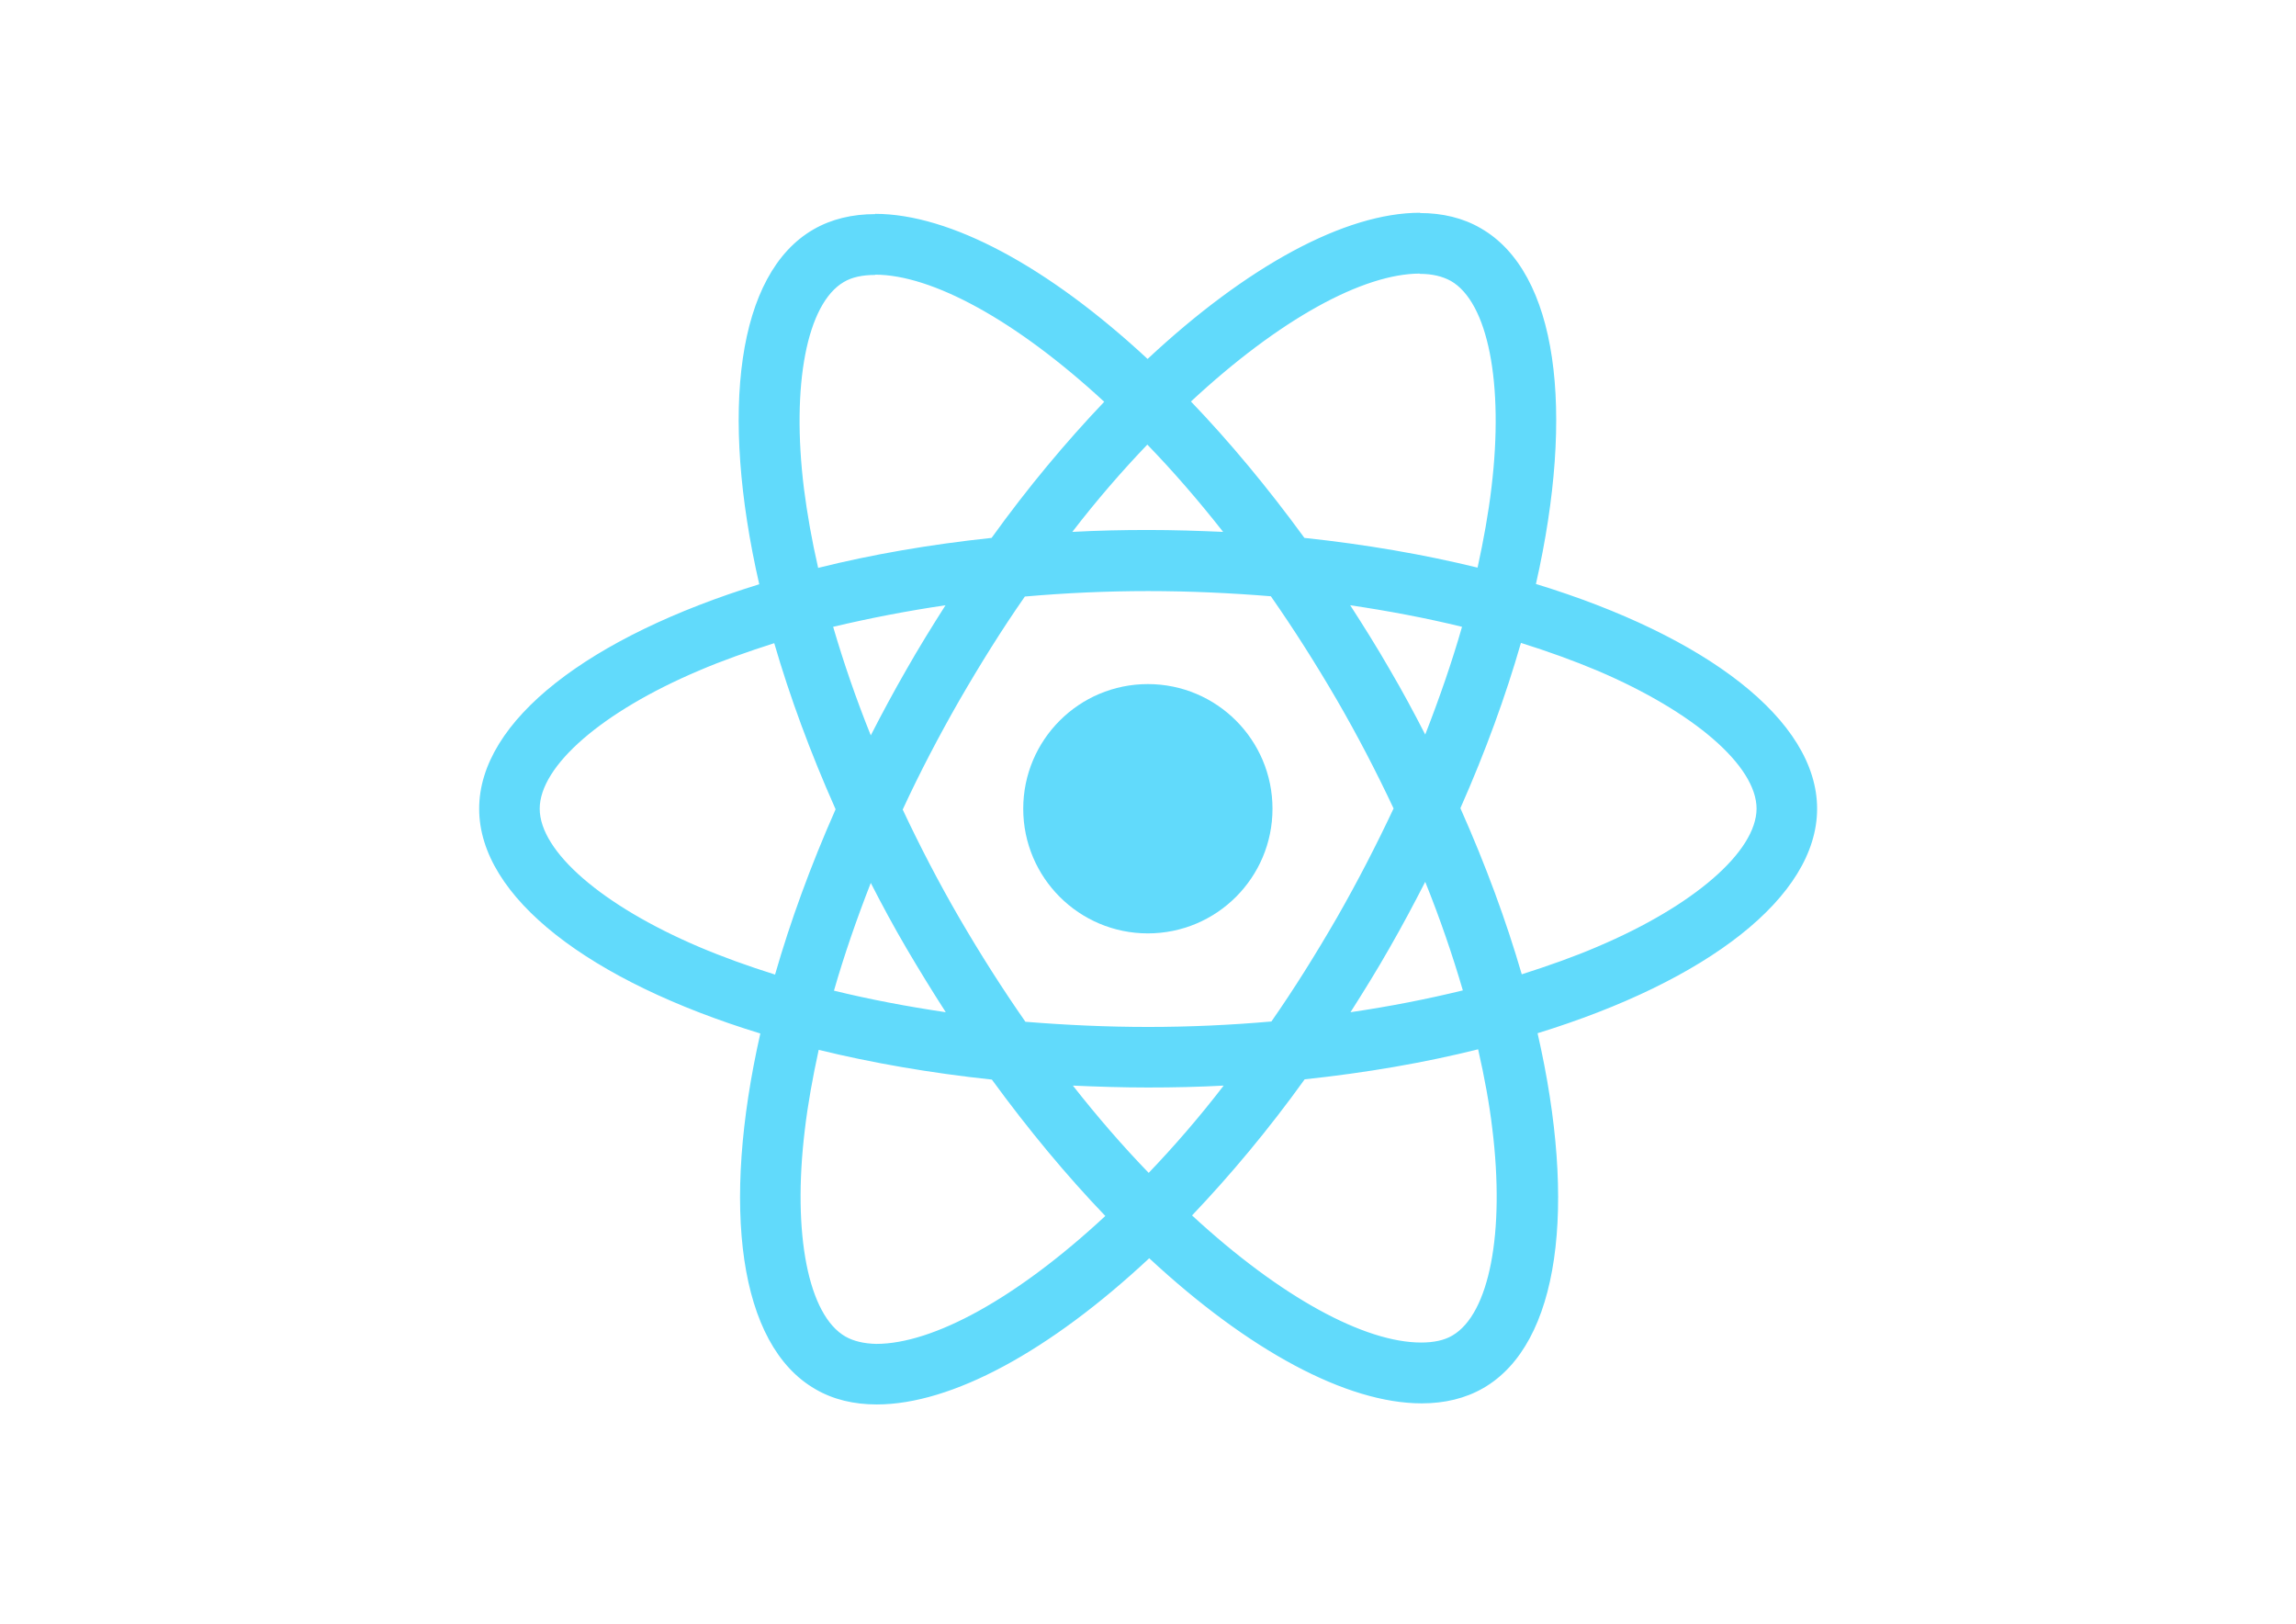
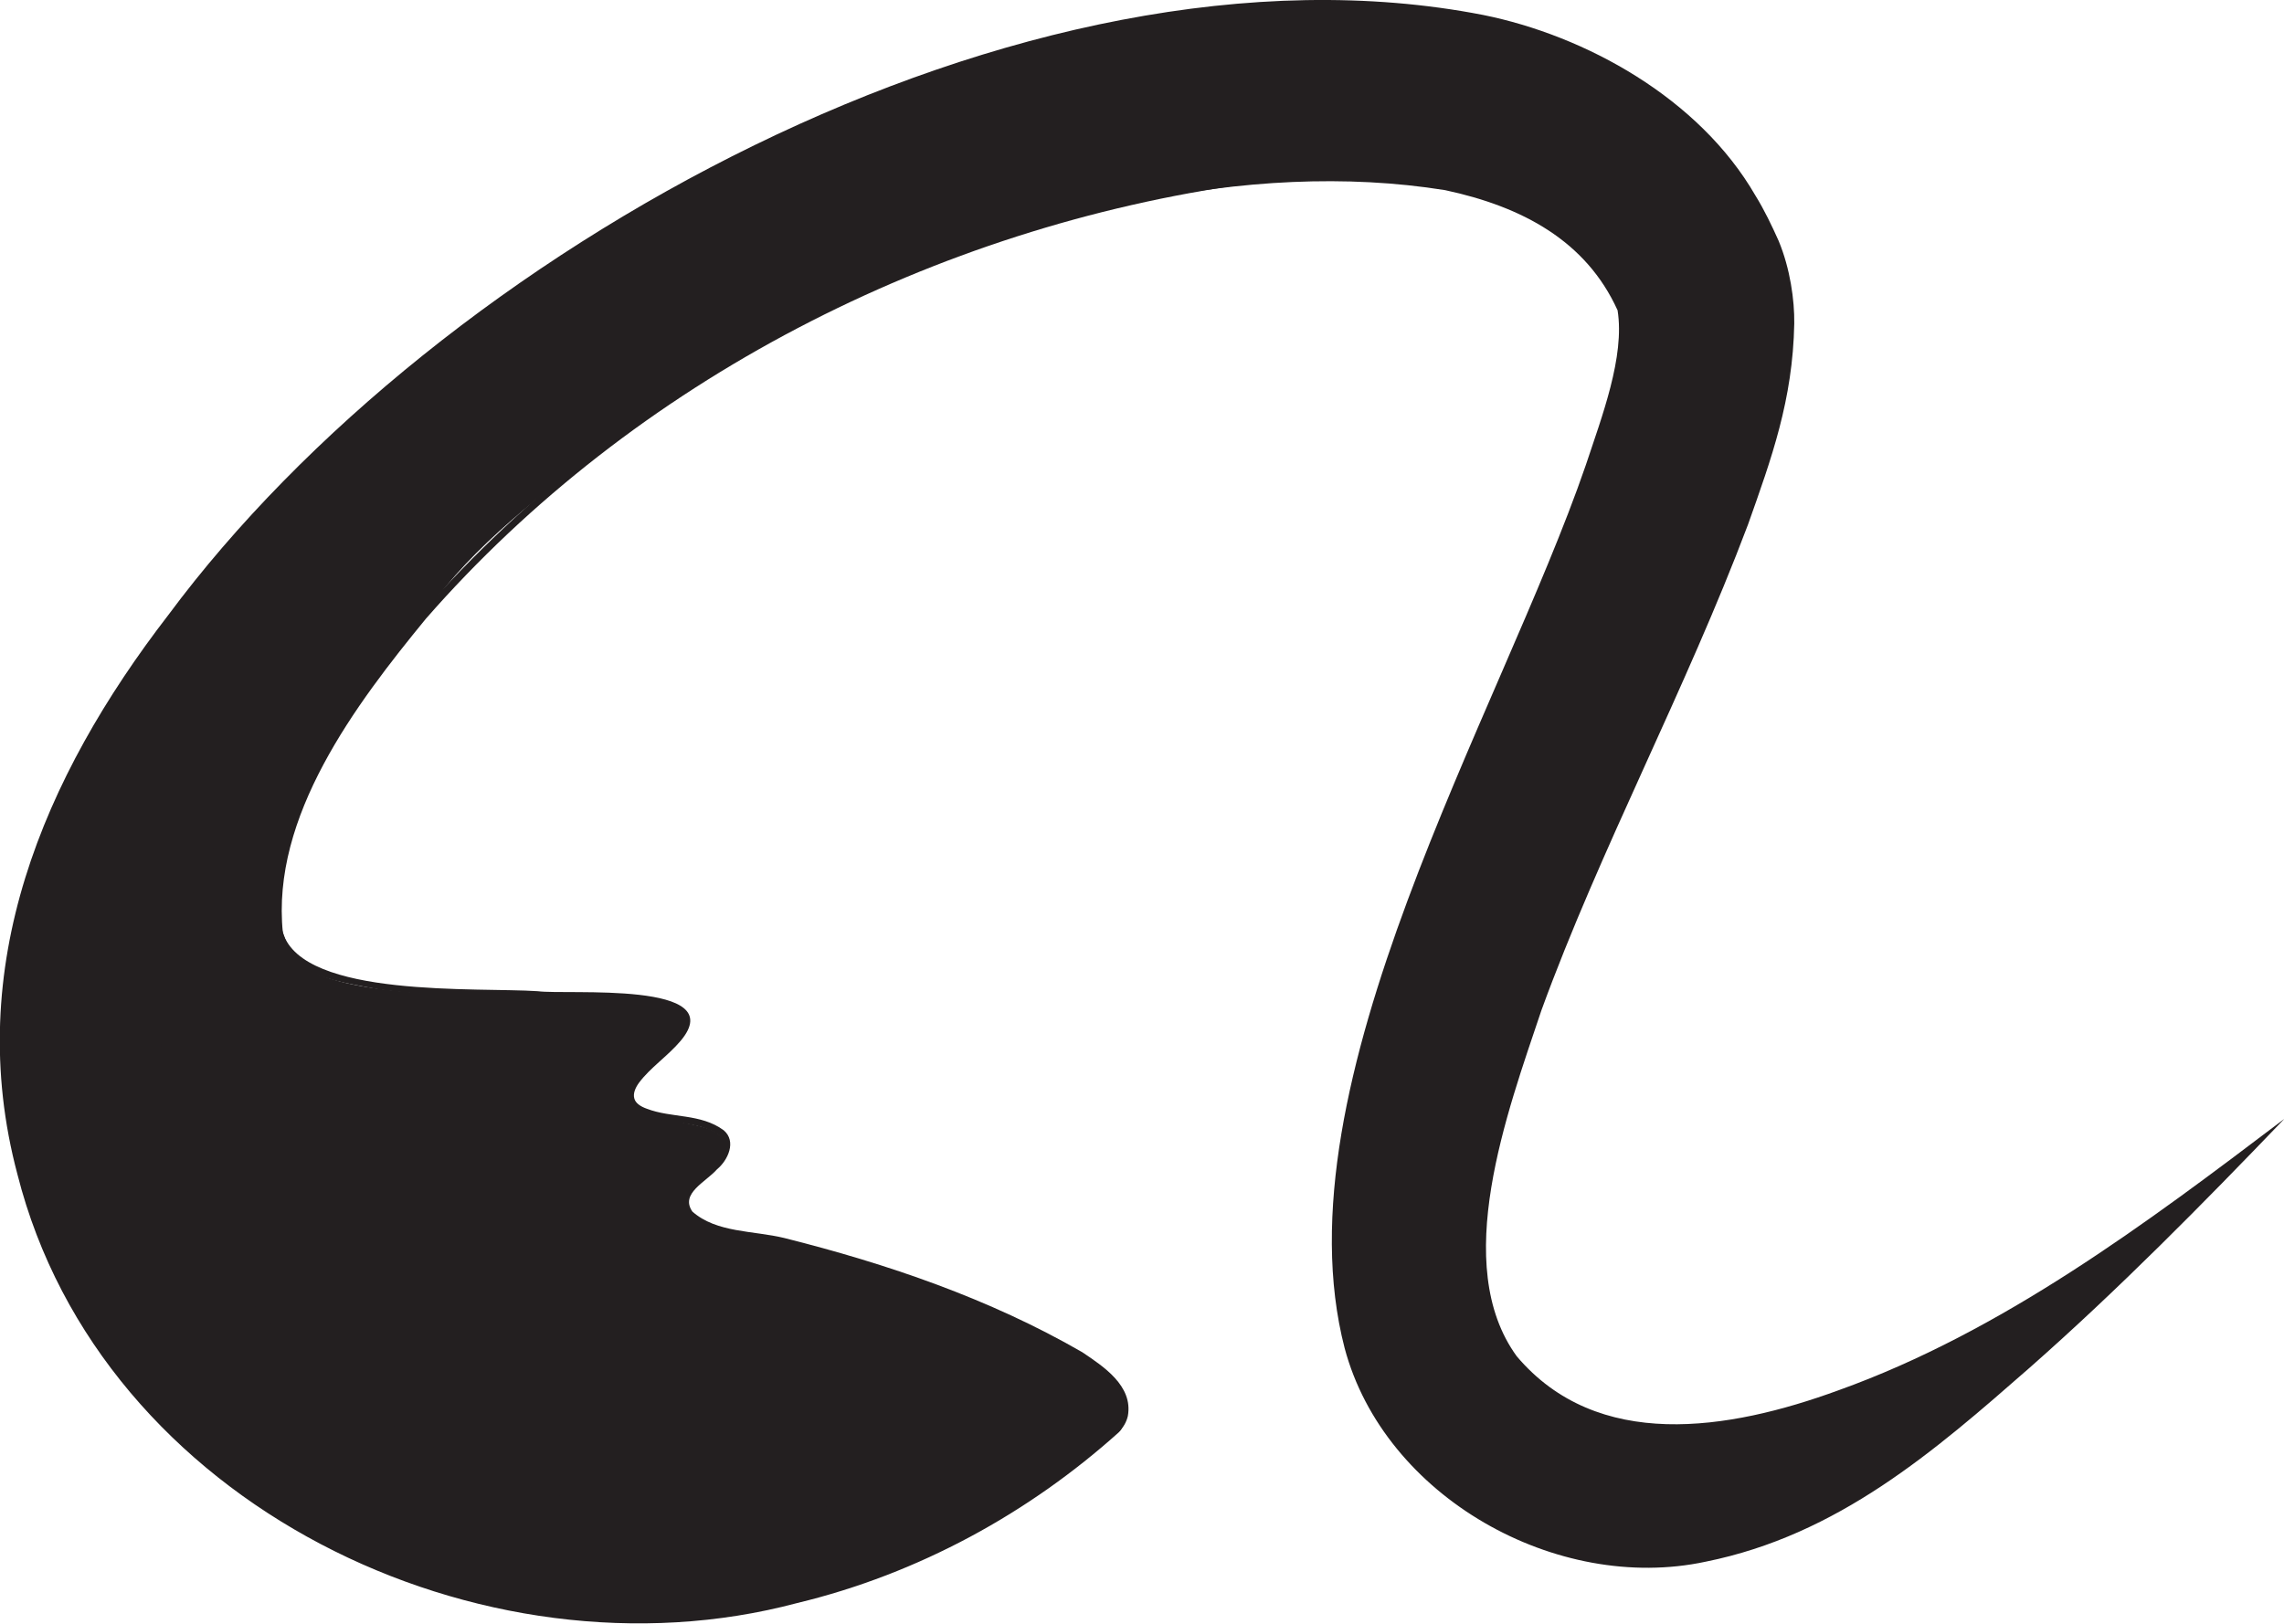
- <svg xmlns="http://www.w3.org/2000/svg" viewBox="0 0 841.9 595.3">
-   <g fill="#61DAFB">
-     <path d="M666.3 296.5c0-32.5-40.7-63.3-103.1-82.4 14.4-63.6 8-114.2-20.2-130.4-6.5-3.8-14.1-5.6-22.4-5.6v22.3c4.6 0 8.3.9 11.4 2.6 13.6 7.8 19.5 37.5 14.9 75.7-1.1 9.4-2.9 19.3-5.1 29.4-19.6-4.8-41-8.5-63.5-10.9-13.5-18.5-27.5-35.3-41.6-50 32.6-30.3 63.2-46.9 84-46.9V78c-27.5 0-63.5 19.6-99.9 53.6-36.4-33.8-72.4-53.2-99.9-53.2v22.3c20.7 0 51.4 16.5 84 46.6-14 14.7-28 31.4-41.3 49.9-22.6 2.4-44 6.1-63.6 11-2.3-10-4-19.7-5.2-29-4.7-38.2 1.1-67.9 14.6-75.8 3-1.8 6.9-2.6 11.5-2.6V78.5c-8.4 0-16 1.8-22.6 5.6-28.1 16.2-34.4 66.7-19.9 130.1-62.2 19.2-102.7 49.9-102.7 82.3 0 32.5 40.7 63.3 103.1 82.4-14.4 63.6-8 114.2 20.2 130.4 6.5 3.8 14.1 5.6 22.5 5.6 27.5 0 63.5-19.6 99.9-53.6 36.4 33.8 72.4 53.2 99.9 53.2 8.4 0 16-1.8 22.6-5.6 28.1-16.2 34.4-66.7 19.9-130.1 62-19.1 102.5-49.9 102.5-82.3zm-130.2-66.7c-3.7 12.9-8.3 26.2-13.5 39.5-4.1-8-8.4-16-13.1-24-4.6-8-9.5-15.8-14.4-23.4 14.2 2.1 27.9 4.7 41 7.9zm-45.8 106.5c-7.8 13.5-15.8 26.3-24.1 38.2-14.9 1.3-30 2-45.2 2-15.1 0-30.2-.7-45-1.9-8.3-11.9-16.4-24.6-24.2-38-7.6-13.1-14.5-26.4-20.8-39.8 6.2-13.4 13.2-26.8 20.7-39.9 7.8-13.5 15.8-26.3 24.1-38.2 14.9-1.3 30-2 45.2-2 15.1 0 30.2.7 45 1.9 8.3 11.9 16.4 24.6 24.2 38 7.6 13.1 14.5 26.4 20.8 39.8-6.3 13.4-13.2 26.8-20.7 39.9zm32.3-13c5.4 13.4 10 26.8 13.8 39.8-13.1 3.2-26.9 5.9-41.2 8 4.9-7.7 9.8-15.6 14.4-23.7 4.6-8 8.9-16.1 13-24.1zM421.2 430c-9.3-9.6-18.6-20.3-27.8-32 9 .4 18.2.7 27.5.7 9.4 0 18.7-.2 27.8-.7-9 11.7-18.3 22.4-27.5 32zm-74.4-58.9c-14.2-2.1-27.9-4.7-41-7.9 3.7-12.9 8.3-26.2 13.5-39.5 4.1 8 8.4 16 13.1 24 4.7 8 9.5 15.8 14.4 23.4zM420.7 163c9.3 9.6 18.6 20.3 27.8 32-9-.4-18.2-.7-27.5-.7-9.4 0-18.7.2-27.8.7 9-11.7 18.3-22.4 27.5-32zm-74 58.9c-4.9 7.7-9.8 15.6-14.4 23.7-4.6 8-8.9 16-13 24-5.4-13.4-10-26.8-13.8-39.8 13.1-3.1 26.9-5.8 41.2-7.9zm-90.5 125.2c-35.4-15.1-58.3-34.9-58.3-50.6 0-15.7 22.9-35.6 58.3-50.6 8.6-3.7 18-7 27.7-10.1 5.7 19.6 13.2 40 22.5 60.9-9.2 20.8-16.6 41.1-22.2 60.6-9.9-3.1-19.3-6.5-28-10.2zM310 490c-13.6-7.8-19.5-37.5-14.9-75.7 1.1-9.4 2.9-19.3 5.1-29.4 19.6 4.8 41 8.5 63.5 10.9 13.5 18.5 27.5 35.3 41.6 50-32.6 30.3-63.2 46.9-84 46.9-4.5-.1-8.3-1-11.3-2.7zm237.2-76.2c4.7 38.2-1.1 67.9-14.6 75.8-3 1.8-6.9 2.6-11.5 2.6-20.7 0-51.4-16.5-84-46.6 14-14.7 28-31.4 41.3-49.9 22.6-2.4 44-6.1 63.6-11 2.3 10.1 4.1 19.8 5.2 29.1zm38.5-66.7c-8.6 3.7-18 7-27.7 10.1-5.7-19.6-13.2-40-22.5-60.9 9.2-20.8 16.6-41.1 22.2-60.6 9.9 3.1 19.3 6.5 28.1 10.2 35.4 15.1 58.3 34.9 58.3 50.6-.1 15.7-23 35.6-58.4 50.6zM320.8 78.4z" />
-     <circle cx="420.9" cy="296.5" r="45.7" />
-     <path d="M520.5 78.1z" />
+ <svg xmlns="http://www.w3.org/2000/svg" id="Layer_2" data-name="Layer 2" viewBox="0 0 145.18 103.2">
+   <defs>
+     <style>
+       .cls-1, .cls-2 {
+         fill: #231f20;
+       }
+ 
+       .cls-2 {
+         stroke: #231f20;
+         stroke-miterlimit: 10;
+       }
+     </style>
+   </defs>
+   <g id="Layer_1-2" data-name="Layer 1">
+     <path class="cls-2" d="M22.98,33.34c-11.26,11.09-18.59,32.9-9.43,47.93,18.4,30.18,54.89,12.26,57.09,9.1s-13.19-8.71-19.27-10.38c-.89-.24-.17-.41-4.96-1.05-.52-.07-2.59-1.2-2.59-1.2-1.53-1.31.16-3.04,1.36-4.19,1.88-1.81-3.48-1.48-4.8-2.55-2.58-2.09,2.56-4.36,2.74-5.96.29-2.61-21.41.62-24.72-3.82-3.91-5.26,2.44-15.62,9.57-24.27,6.34-7.69,19.81-14.71,19.42-15.39-.46-.79-15.99,3.47-24.42,11.77Z" />
+     <path class="cls-1" d="M145.18,71.16c-5.21,5.43-10.51,10.81-16.17,15.8-6.05,5.3-12.16,10.63-20.59,12.33-9.46,2.03-20.43-4.12-22.95-13.58-4.35-16.82,9.9-40.34,15.33-56.14,1.02-3.08,2.49-6.89,2.02-9.84-2-4.41-6.05-6.59-10.96-7.64-25.14-4.03-57.33,13.98-72.67,33.5-3.97,5.12-7.81,10.93-8.72,17.43-2.83,21.07,19.8,35.52,39.22,33.15,6.99-.65,13.91-3.04,20.47-6.49.41-.22.92-.06,1.14.35.19.35.1.77-.18,1.03-5.67,5.1-12.69,8.99-20.45,10.86-20.03,5.34-44.24-6.27-49.56-27.25-3.51-13.17,1.63-25.25,9.59-35.57C27.82,16.01,65.06-4.74,94.27.95c6.5,1.31,13.73,5.28,17.31,11.48.56.9,1.05,1.93,1.48,2.89.73,1.76,1.01,3.76.99,5.25-.09,4.86-1.45,8.58-2.94,12.78-3.96,10.51-9.39,20.62-13.13,30.88-2.19,6.53-5.79,16.19-1.57,22,5.13,6.06,13.44,4.73,20.46,2.16,10.37-3.72,19.54-10.59,28.3-17.23h0Z" />
+     <path class="cls-1" d="M79.33,11.68c-19.87,2.76-39,12.48-52.26,27.66-4.46,5.44-9.85,12.57-9.09,19.96,1.3,4.18,12.45,3.46,16.21,3.72,1.82.25,12.31-.69,9.07,3.16-.81.96-1.93,1.7-2.65,2.67-.23.32-.38.68-.29.99.08.31.42.52.79.65,1.58.61,3.42.29,4.89,1.37.84.71.26,1.92-.42,2.48-.71.81-2.37,1.54-1.57,2.69,1.54,1.36,3.86,1.2,5.84,1.68,6.57,1.65,13.05,3.86,18.94,7.26,1.32.89,3.25,2.13,2.9,4.06-.16.71-.82,1.55-1.56,1.02-.35-.27-.42-.77-.15-1.13.15-.2.3-.31.26-.57-.25-1-1.27-1.74-2.11-2.41-5.49-3.74-11.97-6.07-18.37-7.8-1.96-.52-4.48-.31-6.08-1.84-1.68-2.13,3.51-3.22,2.03-5.12-1.31-.94-3.23-.68-4.76-1.28-1.1-.34-1.43-1.38-.71-2.29.54-1.06,4.65-3.47,2.61-4.4-2.77-.88-5.8-.61-8.68-.75-3.36-.07-6.74-.1-10.1-.56-2.33-.45-5.72-.8-6.53-3.5-.83-7.54,4.65-14.82,9.18-20.35,13.4-15.23,32.48-25.15,52.49-28.17.22-.03.43.12.46.34.03.22-.12.43-.35.46h0Z" />
  </g>
</svg>
